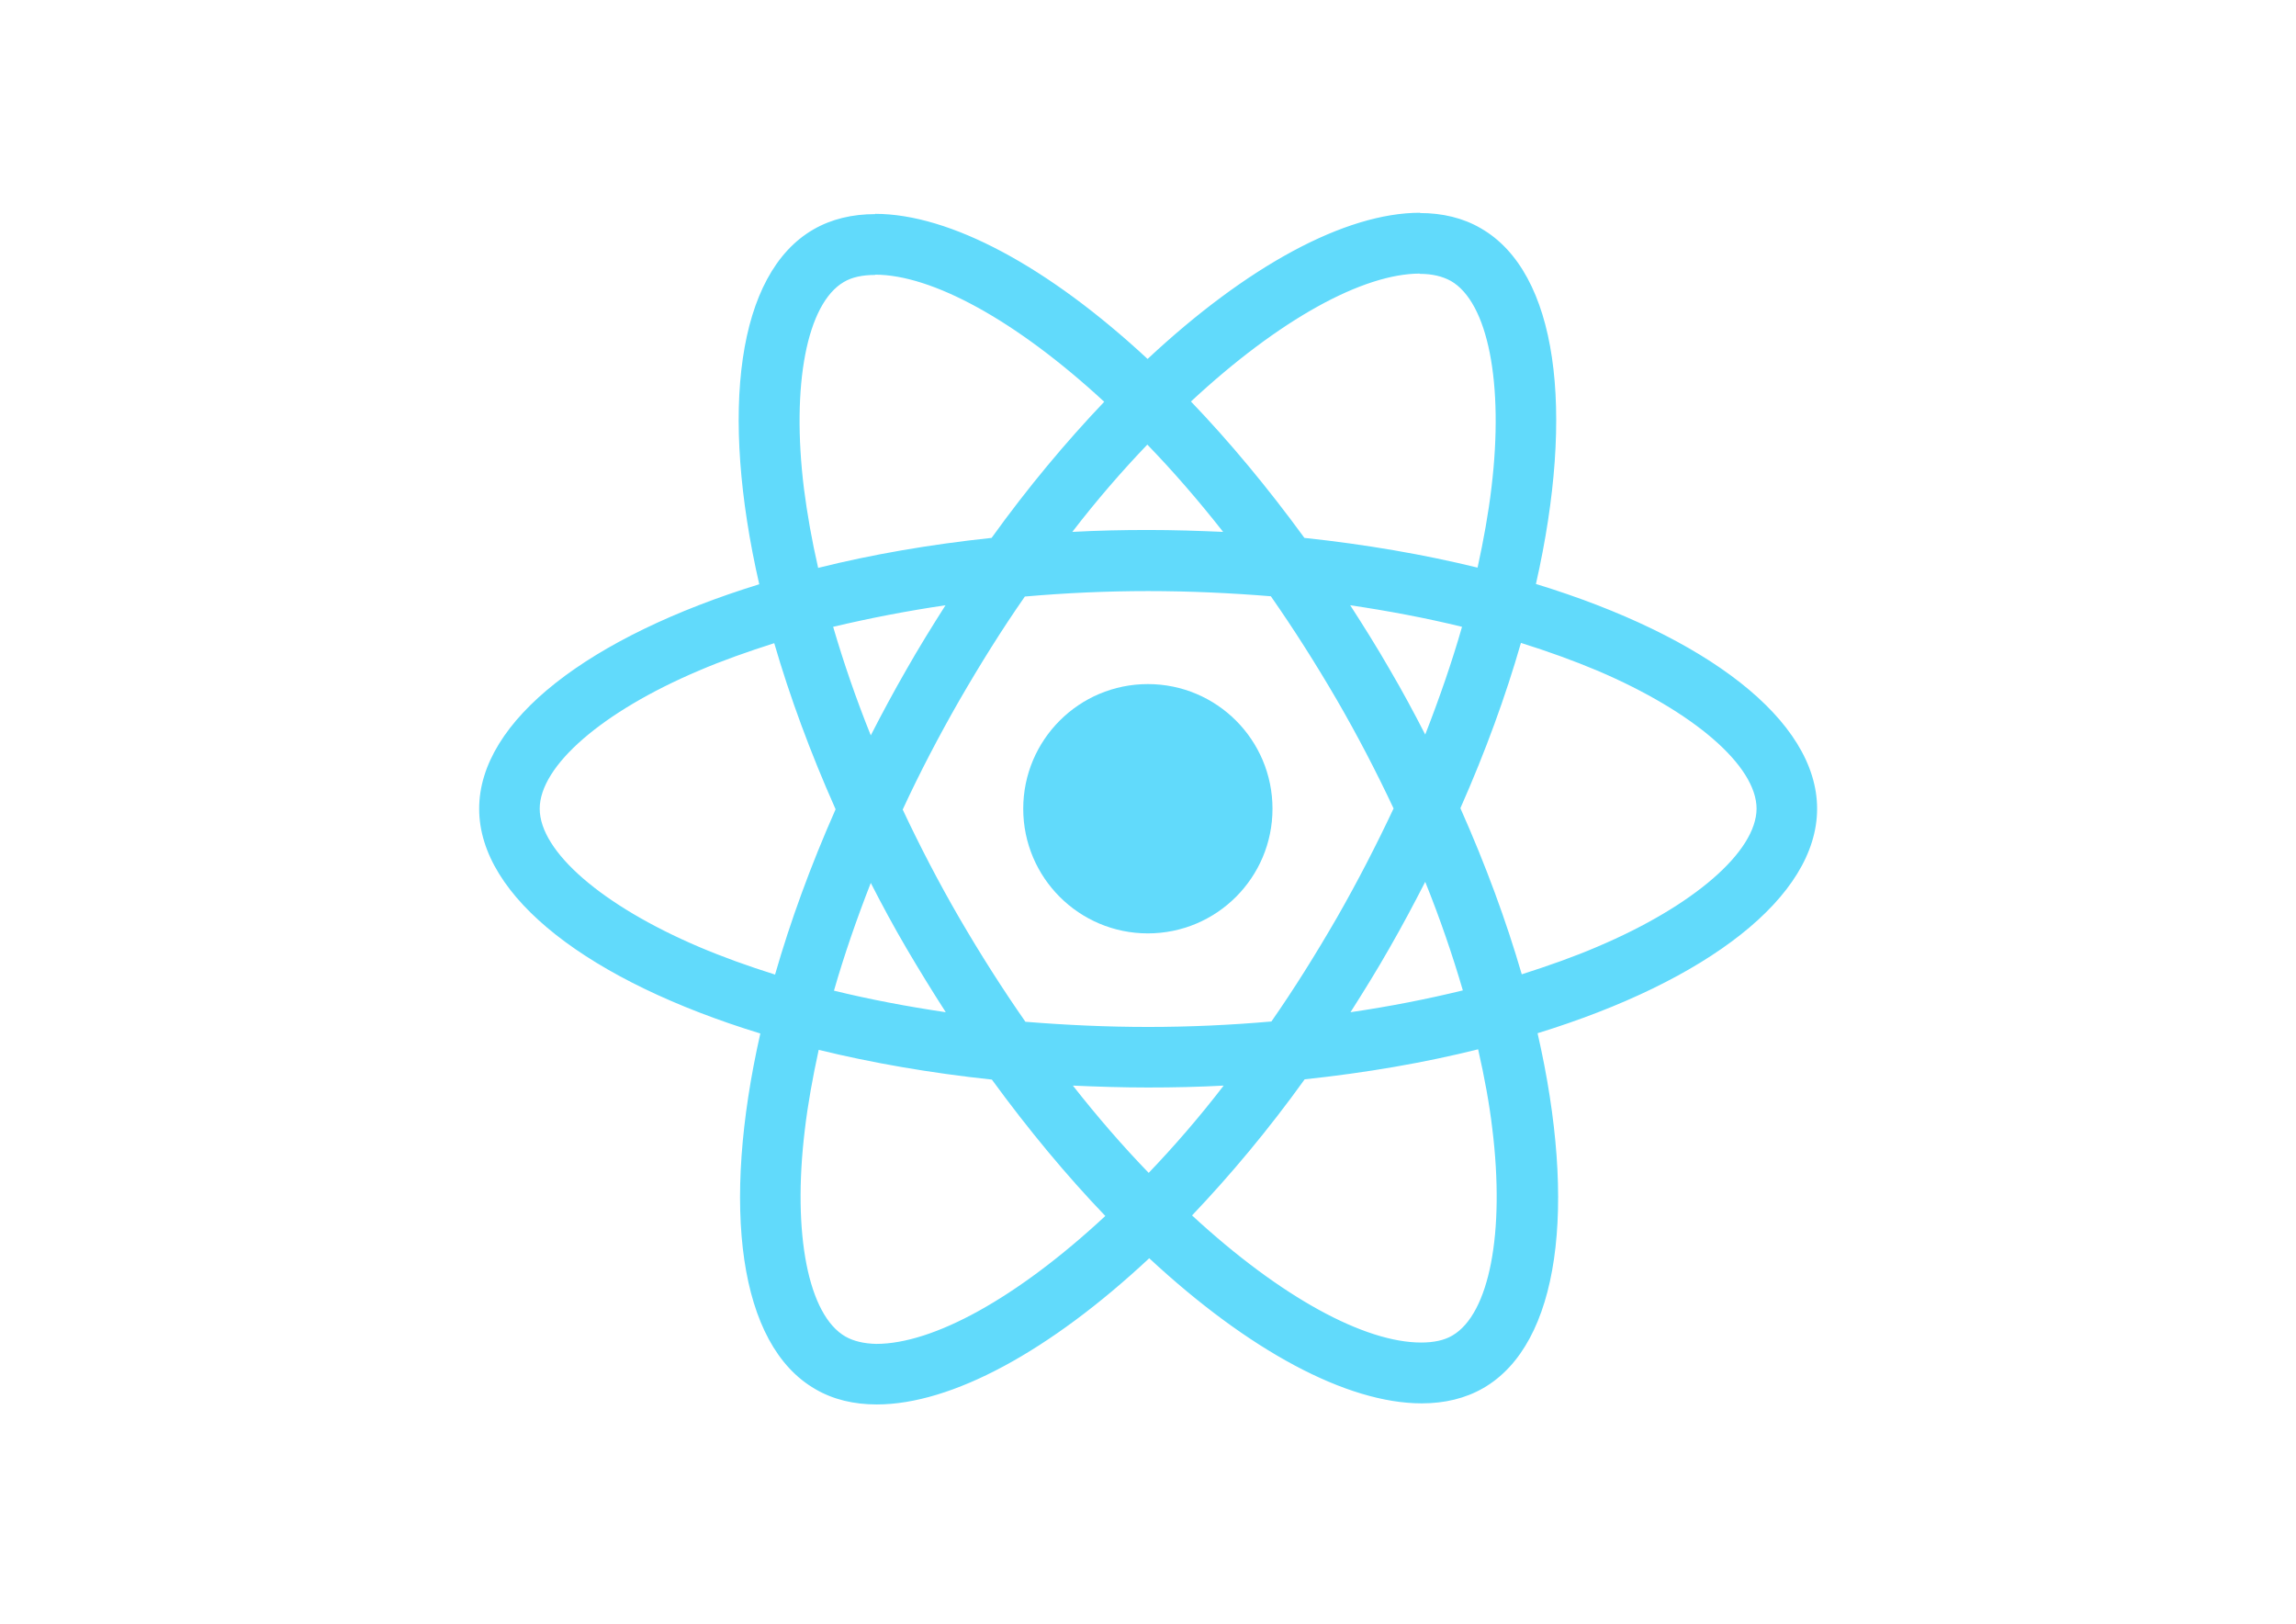
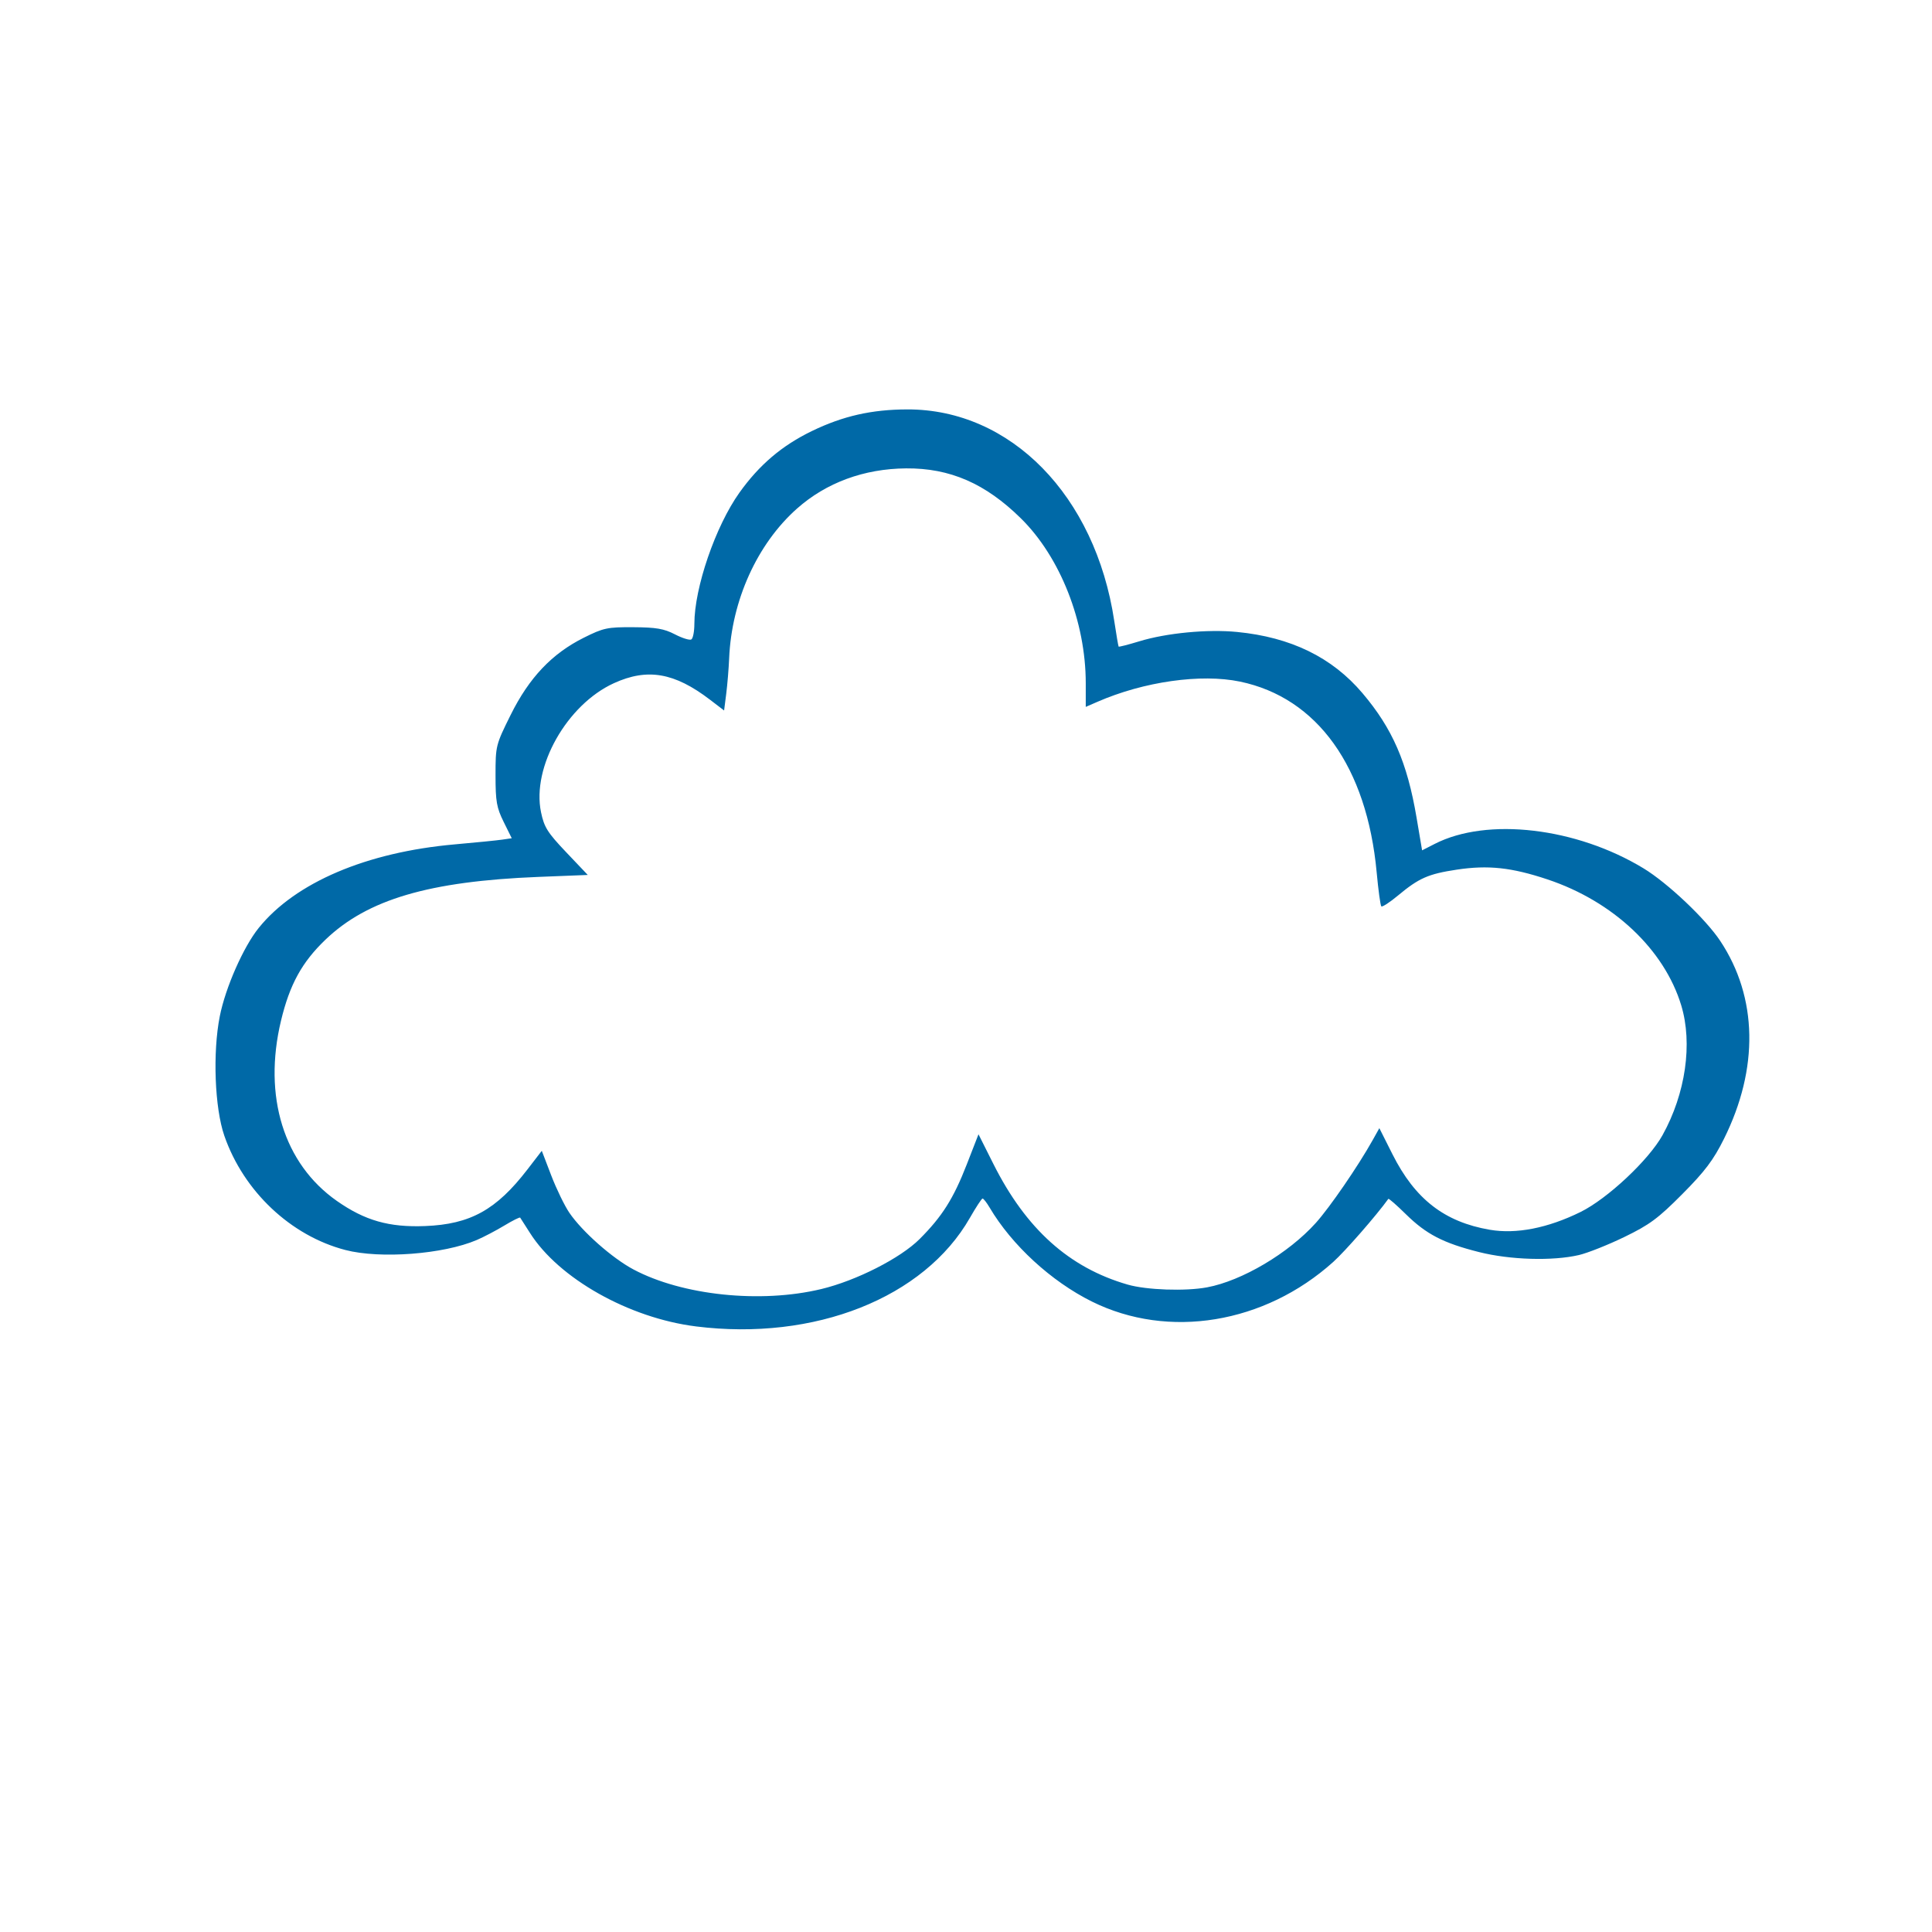
- <svg xmlns="http://www.w3.org/2000/svg" viewBox="0 0 841.9 595.3">
-   <g fill="#61DAFB">
-     <path d="M666.3 296.5c0-32.5-40.7-63.3-103.1-82.4 14.4-63.6 8-114.2-20.2-130.4-6.5-3.8-14.1-5.6-22.4-5.6v22.3c4.6 0 8.3.9 11.4 2.6 13.6 7.8 19.5 37.5 14.9 75.7-1.1 9.4-2.9 19.3-5.1 29.4-19.6-4.8-41-8.5-63.5-10.9-13.5-18.5-27.5-35.3-41.6-50 32.6-30.3 63.2-46.9 84-46.9V78c-27.5 0-63.5 19.6-99.9 53.6-36.4-33.8-72.4-53.2-99.9-53.2v22.3c20.7 0 51.4 16.5 84 46.6-14 14.7-28 31.4-41.3 49.9-22.6 2.4-44 6.1-63.6 11-2.3-10-4-19.7-5.2-29-4.7-38.2 1.1-67.9 14.6-75.8 3-1.8 6.9-2.6 11.5-2.6V78.5c-8.4 0-16 1.8-22.6 5.6-28.1 16.2-34.4 66.7-19.9 130.1-62.2 19.2-102.7 49.9-102.7 82.3 0 32.5 40.7 63.3 103.1 82.4-14.4 63.6-8 114.2 20.2 130.4 6.5 3.8 14.1 5.6 22.5 5.6 27.5 0 63.5-19.6 99.9-53.6 36.4 33.8 72.4 53.2 99.9 53.2 8.4 0 16-1.8 22.6-5.6 28.1-16.2 34.4-66.7 19.9-130.1 62-19.1 102.5-49.9 102.5-82.3zm-130.2-66.7c-3.7 12.9-8.3 26.2-13.5 39.5-4.1-8-8.4-16-13.1-24-4.6-8-9.5-15.8-14.4-23.4 14.2 2.1 27.9 4.7 41 7.9zm-45.8 106.5c-7.8 13.5-15.8 26.3-24.1 38.2-14.9 1.3-30 2-45.2 2-15.1 0-30.2-.7-45-1.9-8.3-11.9-16.4-24.6-24.2-38-7.6-13.1-14.5-26.4-20.8-39.8 6.2-13.4 13.2-26.8 20.7-39.9 7.8-13.5 15.8-26.3 24.1-38.2 14.9-1.3 30-2 45.2-2 15.1 0 30.2.7 45 1.9 8.3 11.9 16.4 24.6 24.2 38 7.6 13.1 14.5 26.4 20.8 39.8-6.3 13.4-13.2 26.8-20.7 39.9zm32.3-13c5.4 13.4 10 26.8 13.8 39.8-13.1 3.2-26.9 5.9-41.2 8 4.9-7.7 9.8-15.6 14.4-23.7 4.6-8 8.9-16.1 13-24.1zM421.2 430c-9.3-9.6-18.6-20.3-27.8-32 9 .4 18.2.7 27.5.7 9.4 0 18.7-.2 27.8-.7-9 11.7-18.3 22.4-27.5 32zm-74.4-58.9c-14.2-2.1-27.9-4.7-41-7.9 3.7-12.9 8.3-26.2 13.5-39.5 4.1 8 8.4 16 13.1 24 4.7 8 9.5 15.8 14.4 23.4zM420.7 163c9.3 9.6 18.6 20.3 27.8 32-9-.4-18.2-.7-27.5-.7-9.4 0-18.7.2-27.8.7 9-11.7 18.3-22.4 27.5-32zm-74 58.9c-4.9 7.7-9.8 15.6-14.4 23.7-4.6 8-8.9 16-13 24-5.4-13.4-10-26.8-13.8-39.8 13.1-3.1 26.9-5.8 41.2-7.9zm-90.5 125.2c-35.4-15.1-58.3-34.9-58.3-50.6 0-15.7 22.9-35.6 58.3-50.6 8.6-3.7 18-7 27.7-10.1 5.7 19.6 13.2 40 22.5 60.9-9.2 20.8-16.6 41.1-22.2 60.6-9.9-3.1-19.3-6.5-28-10.2zM310 490c-13.6-7.8-19.5-37.5-14.9-75.7 1.1-9.4 2.9-19.3 5.1-29.4 19.6 4.8 41 8.5 63.5 10.9 13.5 18.5 27.5 35.3 41.6 50-32.6 30.3-63.2 46.9-84 46.9-4.5-.1-8.3-1-11.3-2.7zm237.2-76.2c4.7 38.2-1.1 67.9-14.6 75.8-3 1.8-6.9 2.6-11.5 2.6-20.7 0-51.4-16.5-84-46.6 14-14.7 28-31.4 41.3-49.9 22.6-2.4 44-6.1 63.6-11 2.3 10.1 4.1 19.8 5.2 29.1zm38.5-66.7c-8.6 3.7-18 7-27.7 10.1-5.7-19.6-13.2-40-22.5-60.9 9.2-20.8 16.6-41.1 22.2-60.6 9.9 3.1 19.3 6.5 28.1 10.2 35.4 15.1 58.3 34.9 58.3 50.6-.1 15.7-23 35.6-58.4 50.6zM320.8 78.4z" />
-     <circle cx="420.9" cy="296.5" r="45.7" />
-     <path d="M520.5 78.1z" />
+ <svg xmlns="http://www.w3.org/2000/svg" width="250" height="250" id="svg5612" version="1.1">
+   <defs id="defs5614" />
+   <g id="layer1" transform="translate(0,-802.3622)">
+     <path style="fill:#0069a7;fill-opacity:1" d="M 90.055,973.999 C 81.396,972.917 72.301,967.793 68.573,961.896 c -0.634,-1.003 -1.202,-1.89 -1.262,-1.972 -0.06,-0.082 -0.984,0.38 -2.054,1.026 -1.07,0.646 -2.674,1.487 -3.566,1.869 -4.305,1.845 -12.488,2.467 -17.001,1.292 -7.073,-1.842 -13.169,-7.595 -15.66,-14.776 -1.249,-3.602 -1.522,-10.76 -0.589,-15.472 0.733,-3.702 3.052,-8.965 5.034,-11.425 4.739,-5.88 13.956,-9.808 25.379,-10.815 2.674,-0.236 5.425,-0.51 6.114,-0.611 l 1.252,-0.182 -1.049,-2.121 c -0.909,-1.837 -1.049,-2.642 -1.049,-6.009 0,-3.835 0.027,-3.943 1.962,-7.839 2.387,-4.807 5.329,-7.914 9.442,-9.97 2.562,-1.281 3.06,-1.387 6.424,-1.368 2.952,0.017 3.977,0.193 5.383,0.922 0.955,0.496 1.912,0.793 2.127,0.66 0.215,-0.133 0.391,-1.04 0.391,-2.015 0,-4.678 2.734,-12.64 5.831,-16.979 2.571,-3.602 5.508,-6.099 9.381,-7.974 4.021,-1.946 7.738,-2.788 12.349,-2.797 13.375,-0.027 24.326,11.16 26.767,27.343 0.269,1.783 0.526,3.29 0.571,3.349 0.045,0.059 1.249,-0.25 2.676,-0.685 3.525,-1.077 8.825,-1.584 12.654,-1.209 6.956,0.68 12.285,3.279 16.215,7.91 3.89,4.583 5.8,8.976 7.009,16.123 l 0.715,4.226 1.639,-0.838 c 6.789,-3.471 18.312,-2.12 27.017,3.168 3.121,1.896 8.036,6.547 9.923,9.389 4.85,7.306 5.02,16.504 0.476,25.625 -1.367,2.744 -2.462,4.195 -5.389,7.14 -3.135,3.155 -4.235,3.968 -7.509,5.554 -2.11,1.022 -4.748,2.07 -5.862,2.329 -3.408,0.793 -8.893,0.631 -12.918,-0.382 -4.64,-1.168 -6.842,-2.309 -9.493,-4.918 -1.181,-1.163 -2.195,-2.048 -2.253,-1.968 -1.555,2.161 -5.582,6.77 -7.13,8.162 -8.896,7.998 -21.324,10.038 -31.227,5.125 -5.263,-2.611 -10.365,-7.3 -13.243,-12.173 -0.38,-0.644 -0.789,-1.165 -0.908,-1.158 -0.119,0.006 -0.855,1.129 -1.635,2.494 -5.92,10.361 -20.084,15.976 -35.453,14.054 z m 16.207,-4.831 c 4.548,-1.092 10.258,-3.996 12.74,-6.478 2.911,-2.911 4.377,-5.231 6.094,-9.644 l 1.521,-3.908 1.931,3.846 c 4.224,8.411 9.793,13.415 17.366,15.602 2.442,0.705 7.462,0.881 10.27,0.359 4.522,-0.84 10.552,-4.41 14.082,-8.337 1.816,-2.02 5.477,-7.352 7.359,-10.719 l 0.862,-1.543 1.698,3.378 c 2.919,5.806 6.725,8.759 12.588,9.767 3.426,0.589 7.501,-0.208 11.743,-2.296 3.484,-1.715 8.826,-6.72 10.617,-9.948 2.985,-5.379 3.917,-11.858 2.416,-16.799 -2.196,-7.231 -8.815,-13.461 -17.31,-16.293 -4.642,-1.547 -7.682,-1.874 -11.737,-1.26 -3.693,0.559 -4.886,1.085 -7.605,3.348 -1.067,0.889 -2.037,1.52 -2.155,1.402 -0.118,-0.118 -0.388,-2.101 -0.602,-4.407 -1.261,-13.634 -7.682,-22.594 -17.684,-24.676 -5.051,-1.052 -12.44,-0.006 -18.441,2.611 l -1.519,0.662 0,-3.061 c 0,-7.945 -3.293,-16.316 -8.395,-21.338 -4.586,-4.515 -9.177,-6.513 -14.859,-6.466 -5.442,0.045 -10.333,1.849 -14.114,5.206 -5.144,4.566 -8.459,11.884 -8.776,19.371 -0.057,1.336 -0.227,3.401 -0.378,4.59 l -0.276,2.162 -1.823,-1.393 c -4.601,-3.516 -8.101,-4.118 -12.436,-2.14 -6.084,2.777 -10.645,10.848 -9.432,16.691 0.404,1.947 0.835,2.633 3.258,5.184 l 2.792,2.939 -6.374,0.253 c -14.166,0.563 -22.134,2.911 -27.575,8.128 -3.046,2.92 -4.623,5.797 -5.747,10.484 -2.345,9.78 0.356,18.496 7.223,23.313 3.63,2.546 6.768,3.44 11.433,3.255 5.846,-0.231 9.208,-2.093 13.237,-7.329 l 1.853,-2.408 1.22,3.182 c 0.671,1.75 1.727,3.925 2.346,4.834 1.662,2.439 5.541,5.869 8.29,7.333 6.324,3.366 16.455,4.426 24.295,2.543 z" id="path5599" />
  </g>
</svg>
